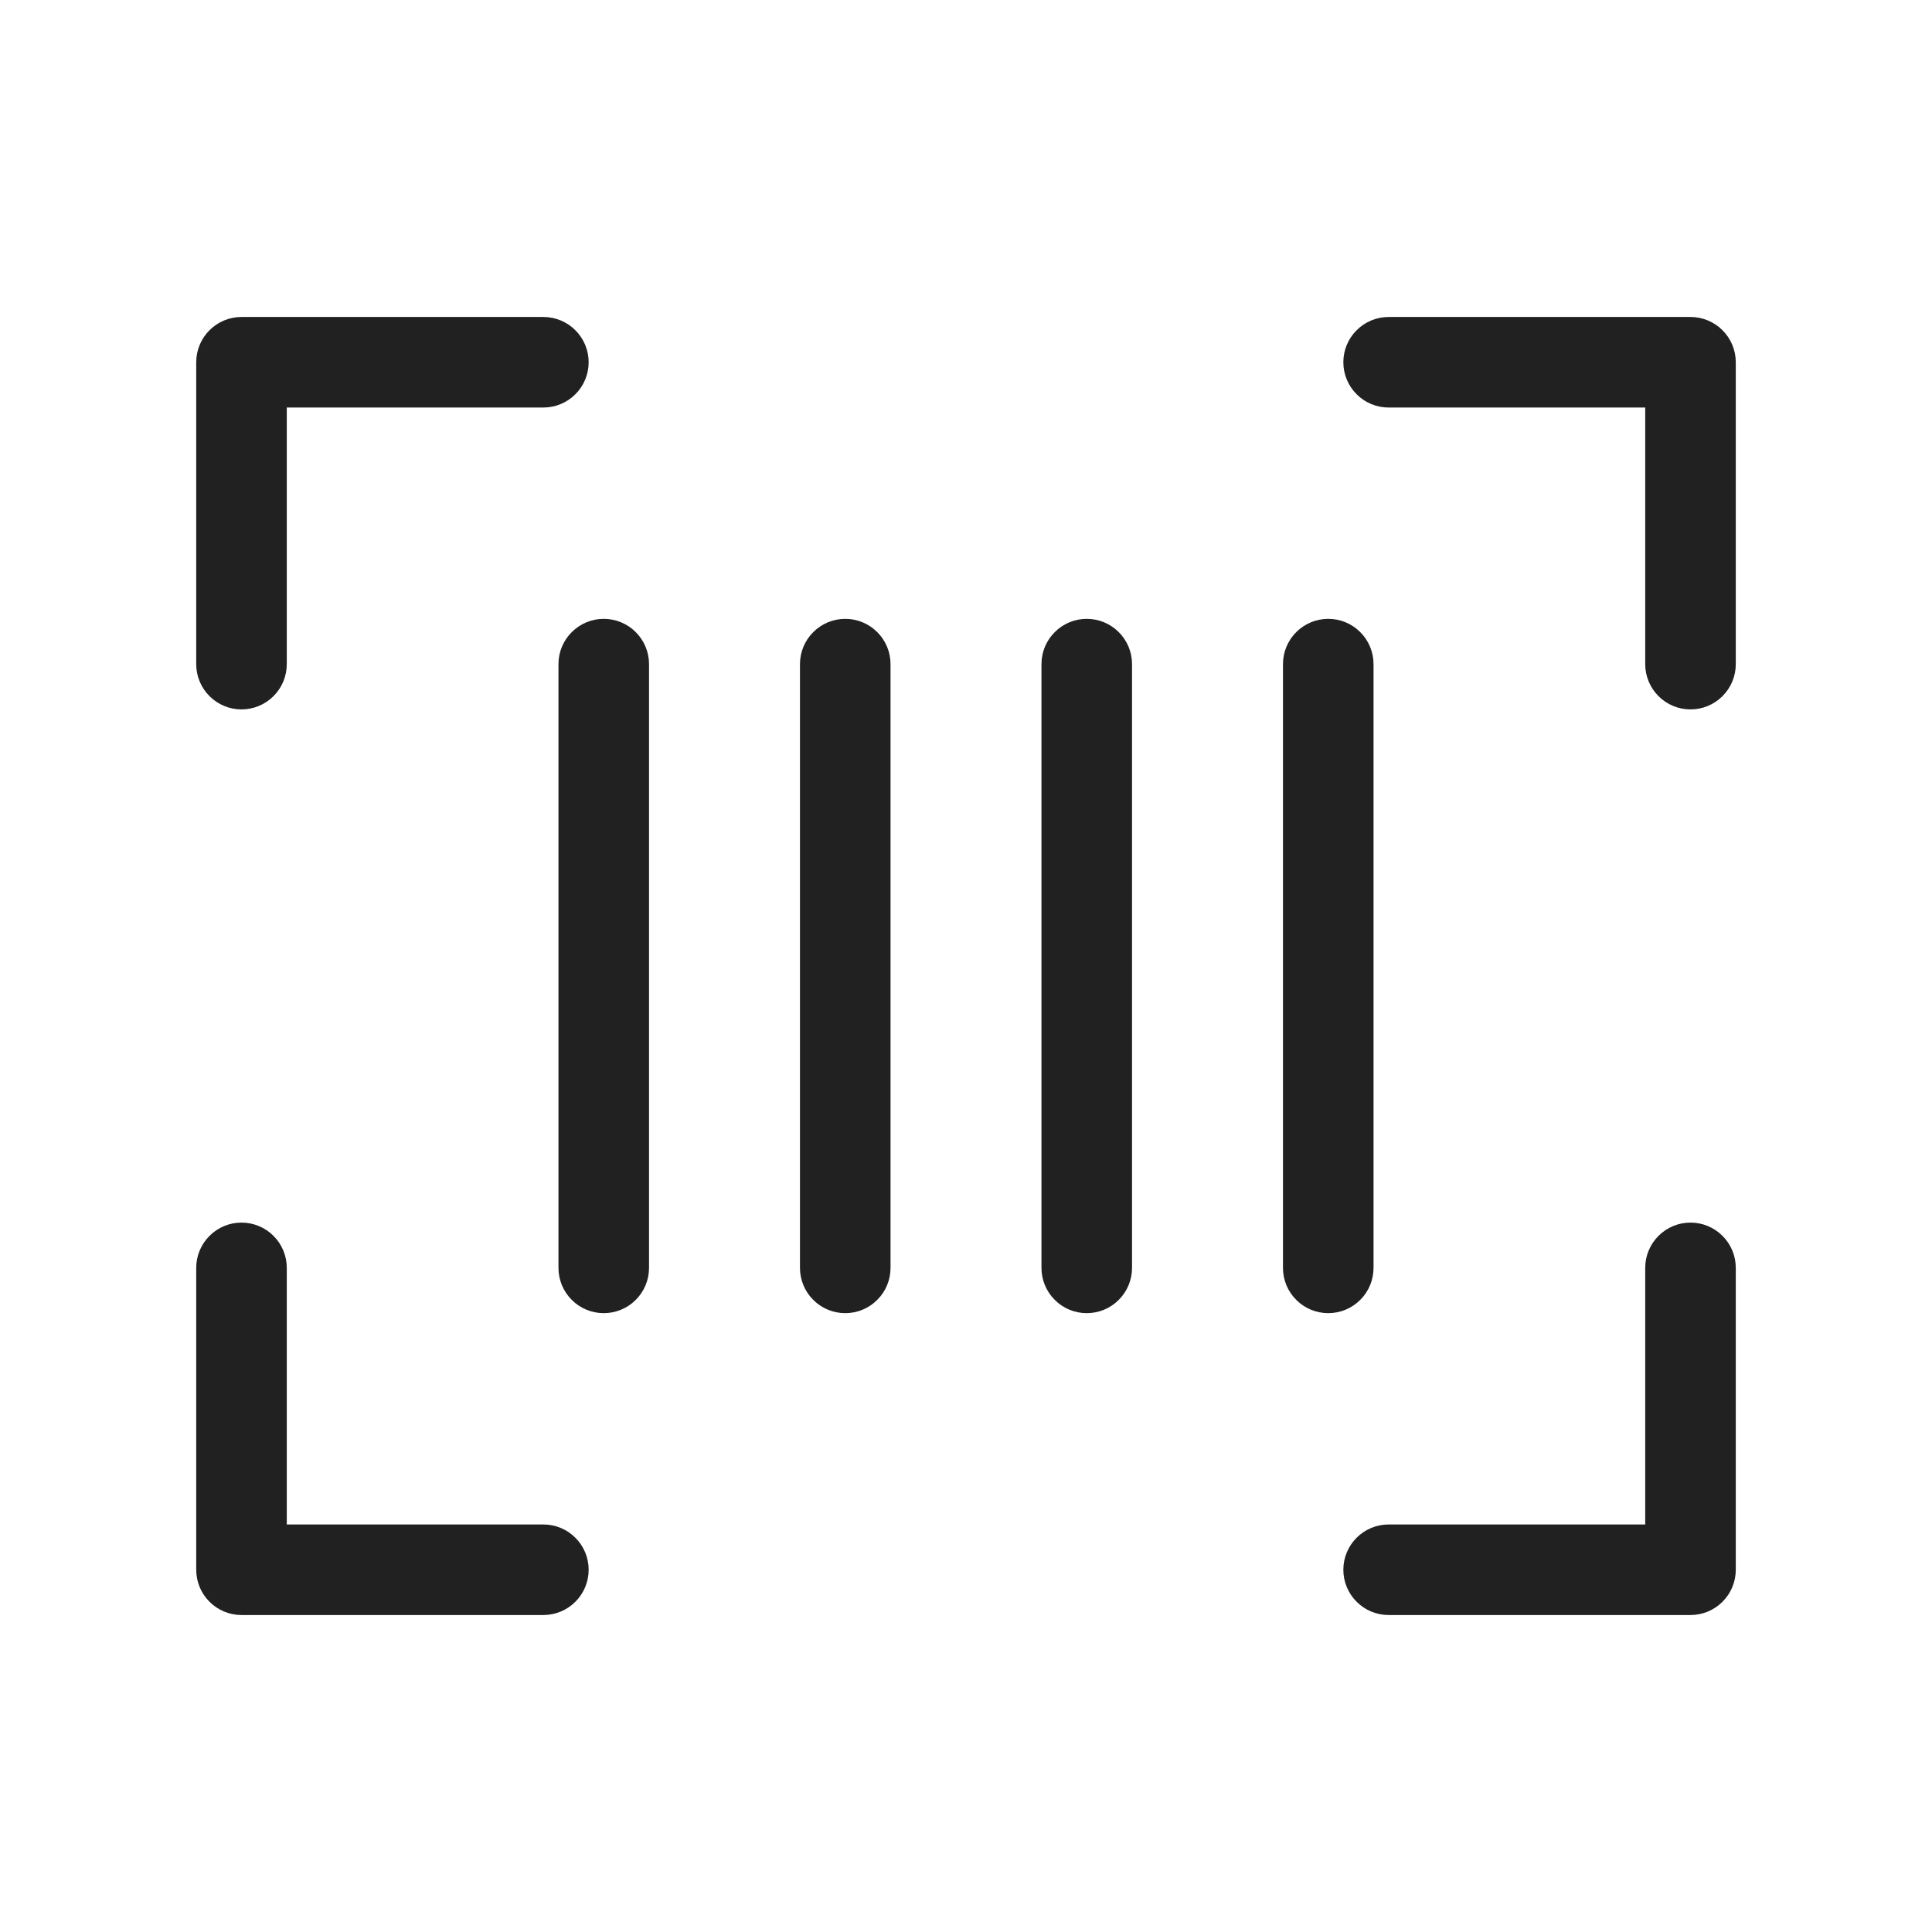
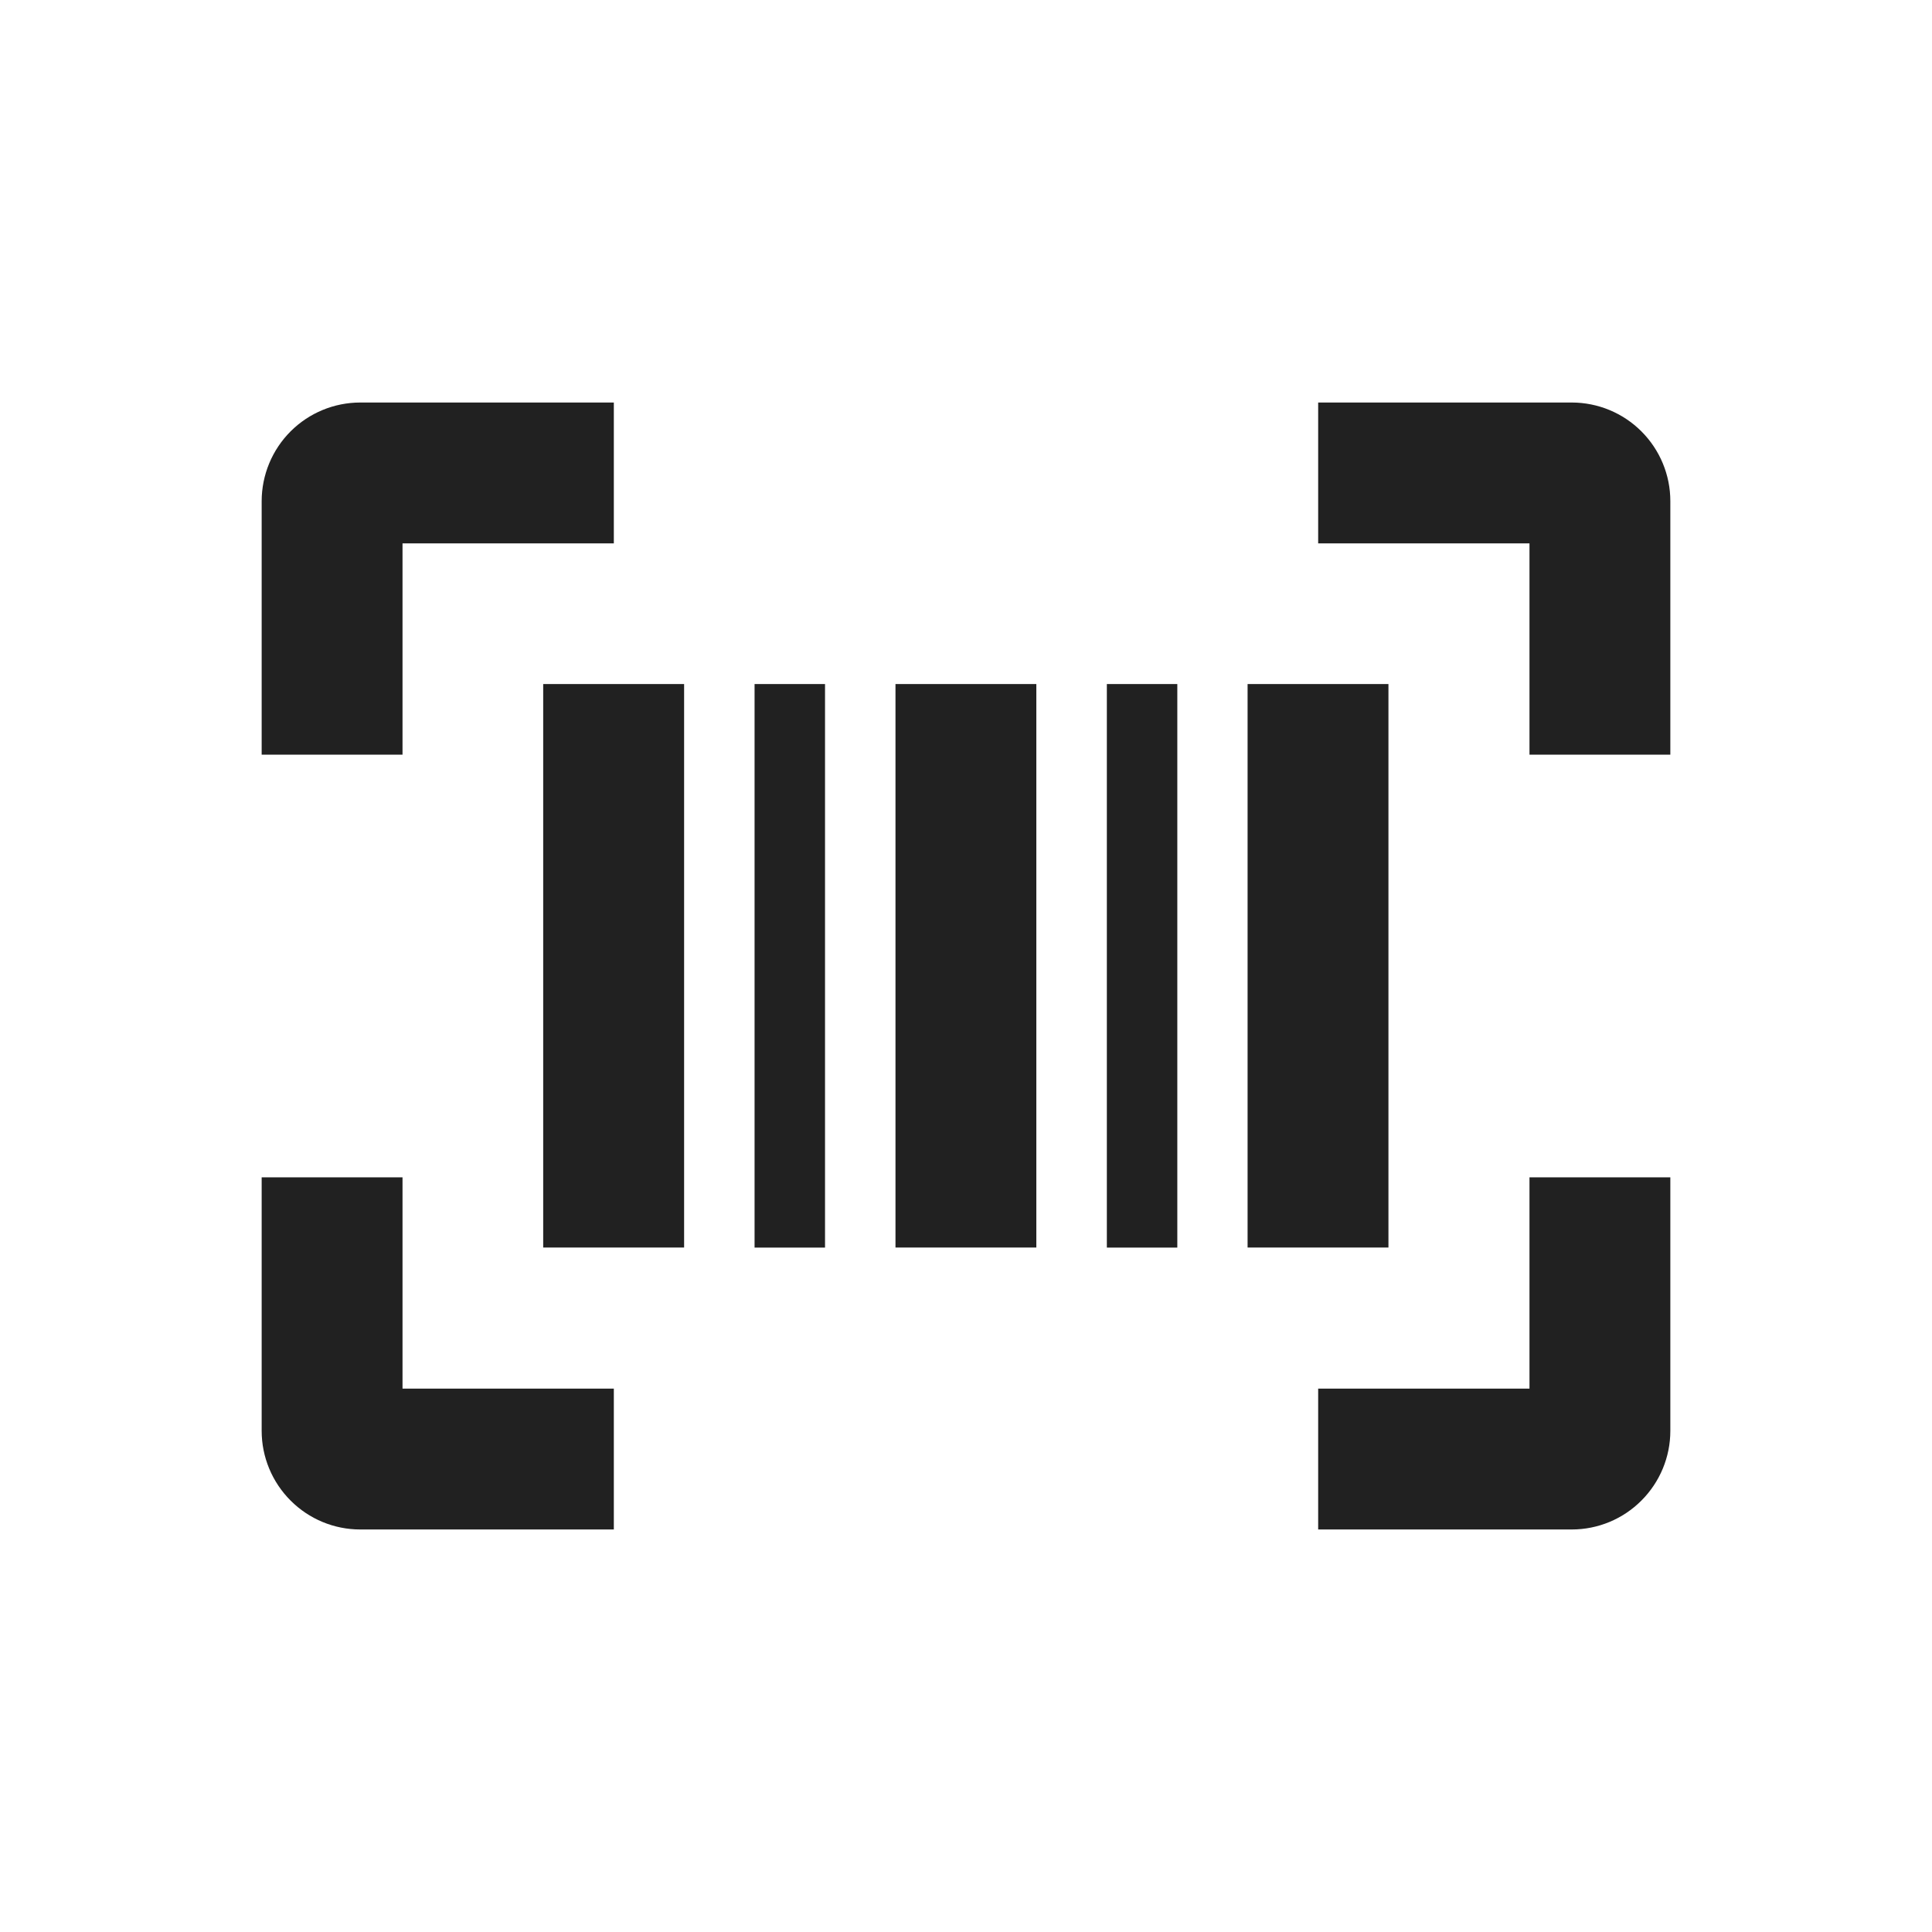
<svg xmlns="http://www.w3.org/2000/svg" width="32" height="32" viewBox="0 0 32 32" fill="none">
-   <path d="M28.75 6V11C28.75 11.199 28.671 11.39 28.53 11.53C28.39 11.671 28.199 11.75 28 11.75C27.801 11.75 27.61 11.671 27.47 11.53C27.329 11.39 27.25 11.199 27.25 11V6.75H23C22.801 6.75 22.61 6.671 22.47 6.53C22.329 6.39 22.25 6.199 22.25 6C22.25 5.801 22.329 5.61 22.47 5.47C22.61 5.329 22.801 5.25 23 5.25H28C28.199 5.25 28.39 5.329 28.53 5.47C28.671 5.61 28.75 5.801 28.75 6ZM9 25.25H4.75V21C4.75 20.801 4.671 20.61 4.53 20.47C4.39 20.329 4.199 20.25 4 20.25C3.801 20.25 3.61 20.329 3.47 20.47C3.329 20.61 3.25 20.801 3.25 21V26C3.25 26.199 3.329 26.39 3.47 26.53C3.61 26.671 3.801 26.75 4 26.75H9C9.199 26.75 9.39 26.671 9.53 26.53C9.671 26.39 9.75 26.199 9.75 26C9.75 25.801 9.671 25.61 9.53 25.47C9.39 25.329 9.199 25.25 9 25.25ZM28 20.25C27.801 20.25 27.61 20.329 27.47 20.47C27.329 20.61 27.25 20.801 27.25 21V25.25H23C22.801 25.25 22.61 25.329 22.47 25.47C22.329 25.61 22.25 25.801 22.25 26C22.25 26.199 22.329 26.39 22.47 26.53C22.61 26.671 22.801 26.75 23 26.75H28C28.199 26.75 28.39 26.671 28.53 26.53C28.671 26.39 28.75 26.199 28.75 26V21C28.75 20.801 28.671 20.61 28.53 20.47C28.39 20.329 28.199 20.25 28 20.25ZM4 11.75C4.199 11.75 4.39 11.671 4.53 11.53C4.671 11.39 4.75 11.199 4.75 11V6.75H9C9.199 6.75 9.39 6.671 9.53 6.53C9.671 6.39 9.75 6.199 9.75 6C9.75 5.801 9.671 5.61 9.53 5.47C9.39 5.329 9.199 5.25 9 5.25H4C3.801 5.25 3.61 5.329 3.47 5.47C3.329 5.61 3.25 5.801 3.25 6V11C3.25 11.199 3.329 11.39 3.47 11.53C3.61 11.671 3.801 11.75 4 11.75ZM10 10.25C9.801 10.25 9.61 10.329 9.47 10.47C9.329 10.61 9.25 10.801 9.25 11V21C9.25 21.199 9.329 21.39 9.47 21.53C9.61 21.671 9.801 21.75 10 21.75C10.199 21.75 10.39 21.671 10.53 21.53C10.671 21.39 10.75 21.199 10.75 21V11C10.75 10.801 10.671 10.61 10.53 10.47C10.39 10.329 10.199 10.25 10 10.25ZM22.75 21V11C22.75 10.801 22.671 10.61 22.53 10.47C22.39 10.329 22.199 10.25 22 10.25C21.801 10.25 21.61 10.329 21.47 10.47C21.329 10.61 21.25 10.801 21.25 11V21C21.25 21.199 21.329 21.39 21.47 21.53C21.61 21.671 21.801 21.75 22 21.75C22.199 21.75 22.39 21.671 22.53 21.53C22.671 21.39 22.75 21.199 22.75 21ZM18 10.25C17.801 10.25 17.61 10.329 17.47 10.47C17.329 10.61 17.25 10.801 17.25 11V21C17.25 21.199 17.329 21.39 17.47 21.53C17.61 21.671 17.801 21.75 18 21.75C18.199 21.75 18.39 21.671 18.53 21.53C18.671 21.39 18.75 21.199 18.75 21V11C18.75 10.801 18.671 10.61 18.53 10.47C18.39 10.329 18.199 10.25 18 10.25ZM14 10.25C13.801 10.25 13.61 10.329 13.47 10.47C13.329 10.61 13.25 10.801 13.25 11V21C13.25 21.199 13.329 21.39 13.47 21.53C13.61 21.671 13.801 21.75 14 21.75C14.199 21.75 14.39 21.671 14.53 21.53C14.671 21.39 14.75 21.199 14.75 21V11C14.75 10.801 14.671 10.61 14.53 10.47C14.39 10.329 14.199 10.25 14 10.25Z" fill="#212121" />
+   <path d="M4.334 8.299V12.5H6.667V9H10.167V6.667H5.967C5.534 6.667 5.119 6.839 4.813 7.145C4.507 7.451 4.335 7.866 4.334 8.299Z" fill="#212121" />
+   <path d="M27.666 8.299C27.666 7.866 27.493 7.451 27.187 7.145C26.881 6.839 26.466 6.667 26.033 6.667H21.833V9H25.333V12.5H27.666V8.299Z" fill="#212121" />
+   <path d="M25.333 19.5H27.666V23.7C27.666 24.133 27.493 24.548 27.187 24.854C26.881 25.161 26.466 25.333 26.033 25.333H21.833V23H25.333V19.5Z" fill="#212121" />
+   <path d="M4.334 23.7C4.334 24.133 4.507 24.548 4.813 24.854C5.119 25.161 5.534 25.333 5.967 25.333H10.167V23H6.667V19.5H4.334V23.7Z" fill="#212121" />
+   <path d="M8.997 11.33H11.331V20.663H8.997V11.33Z" fill="#212121" />
+   <path d="M17.165 11.33H14.832V20.663H17.165V11.33Z" fill="#212121" />
+   <path d="M20.664 11.33H22.997V20.663H20.664V11.33Z" fill="#212121" />
+   <path d="M13.665 11.33H12.498V20.664H13.665V11.33Z" fill="#212121" />
+   <path d="M18.333 11.33H19.5V20.664H18.333V11.33Z" fill="#212121" />
</svg>
